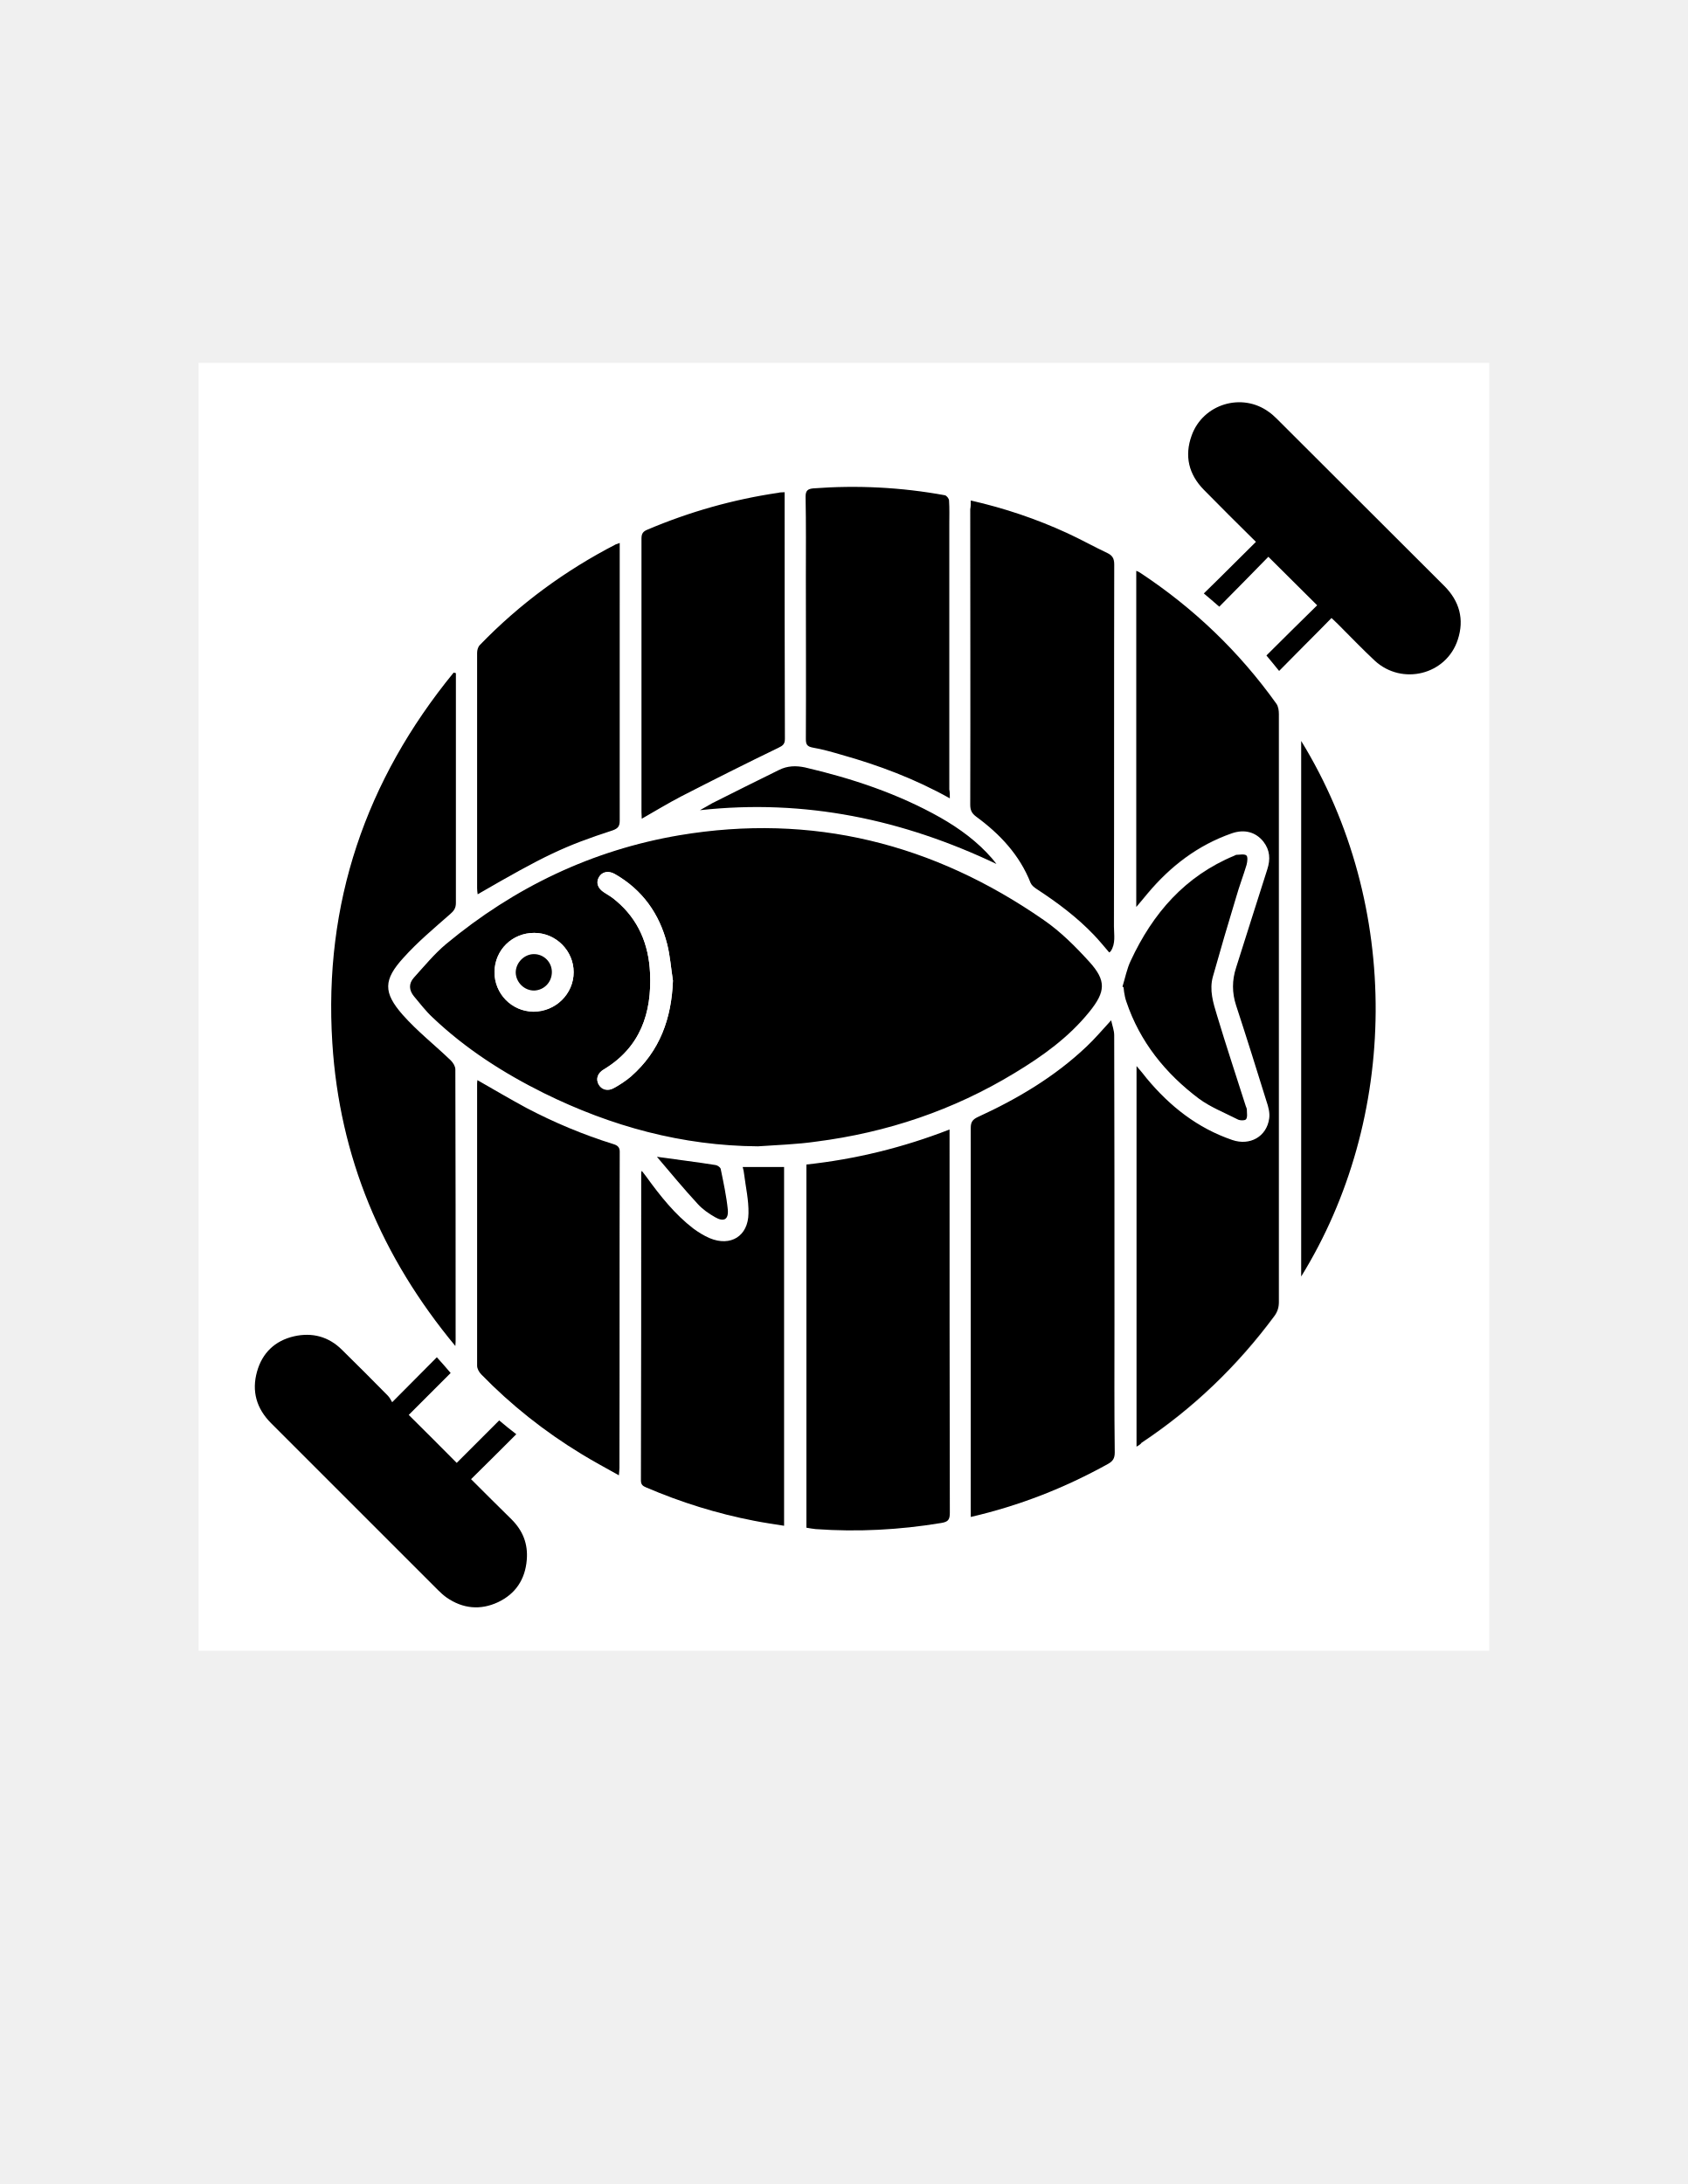
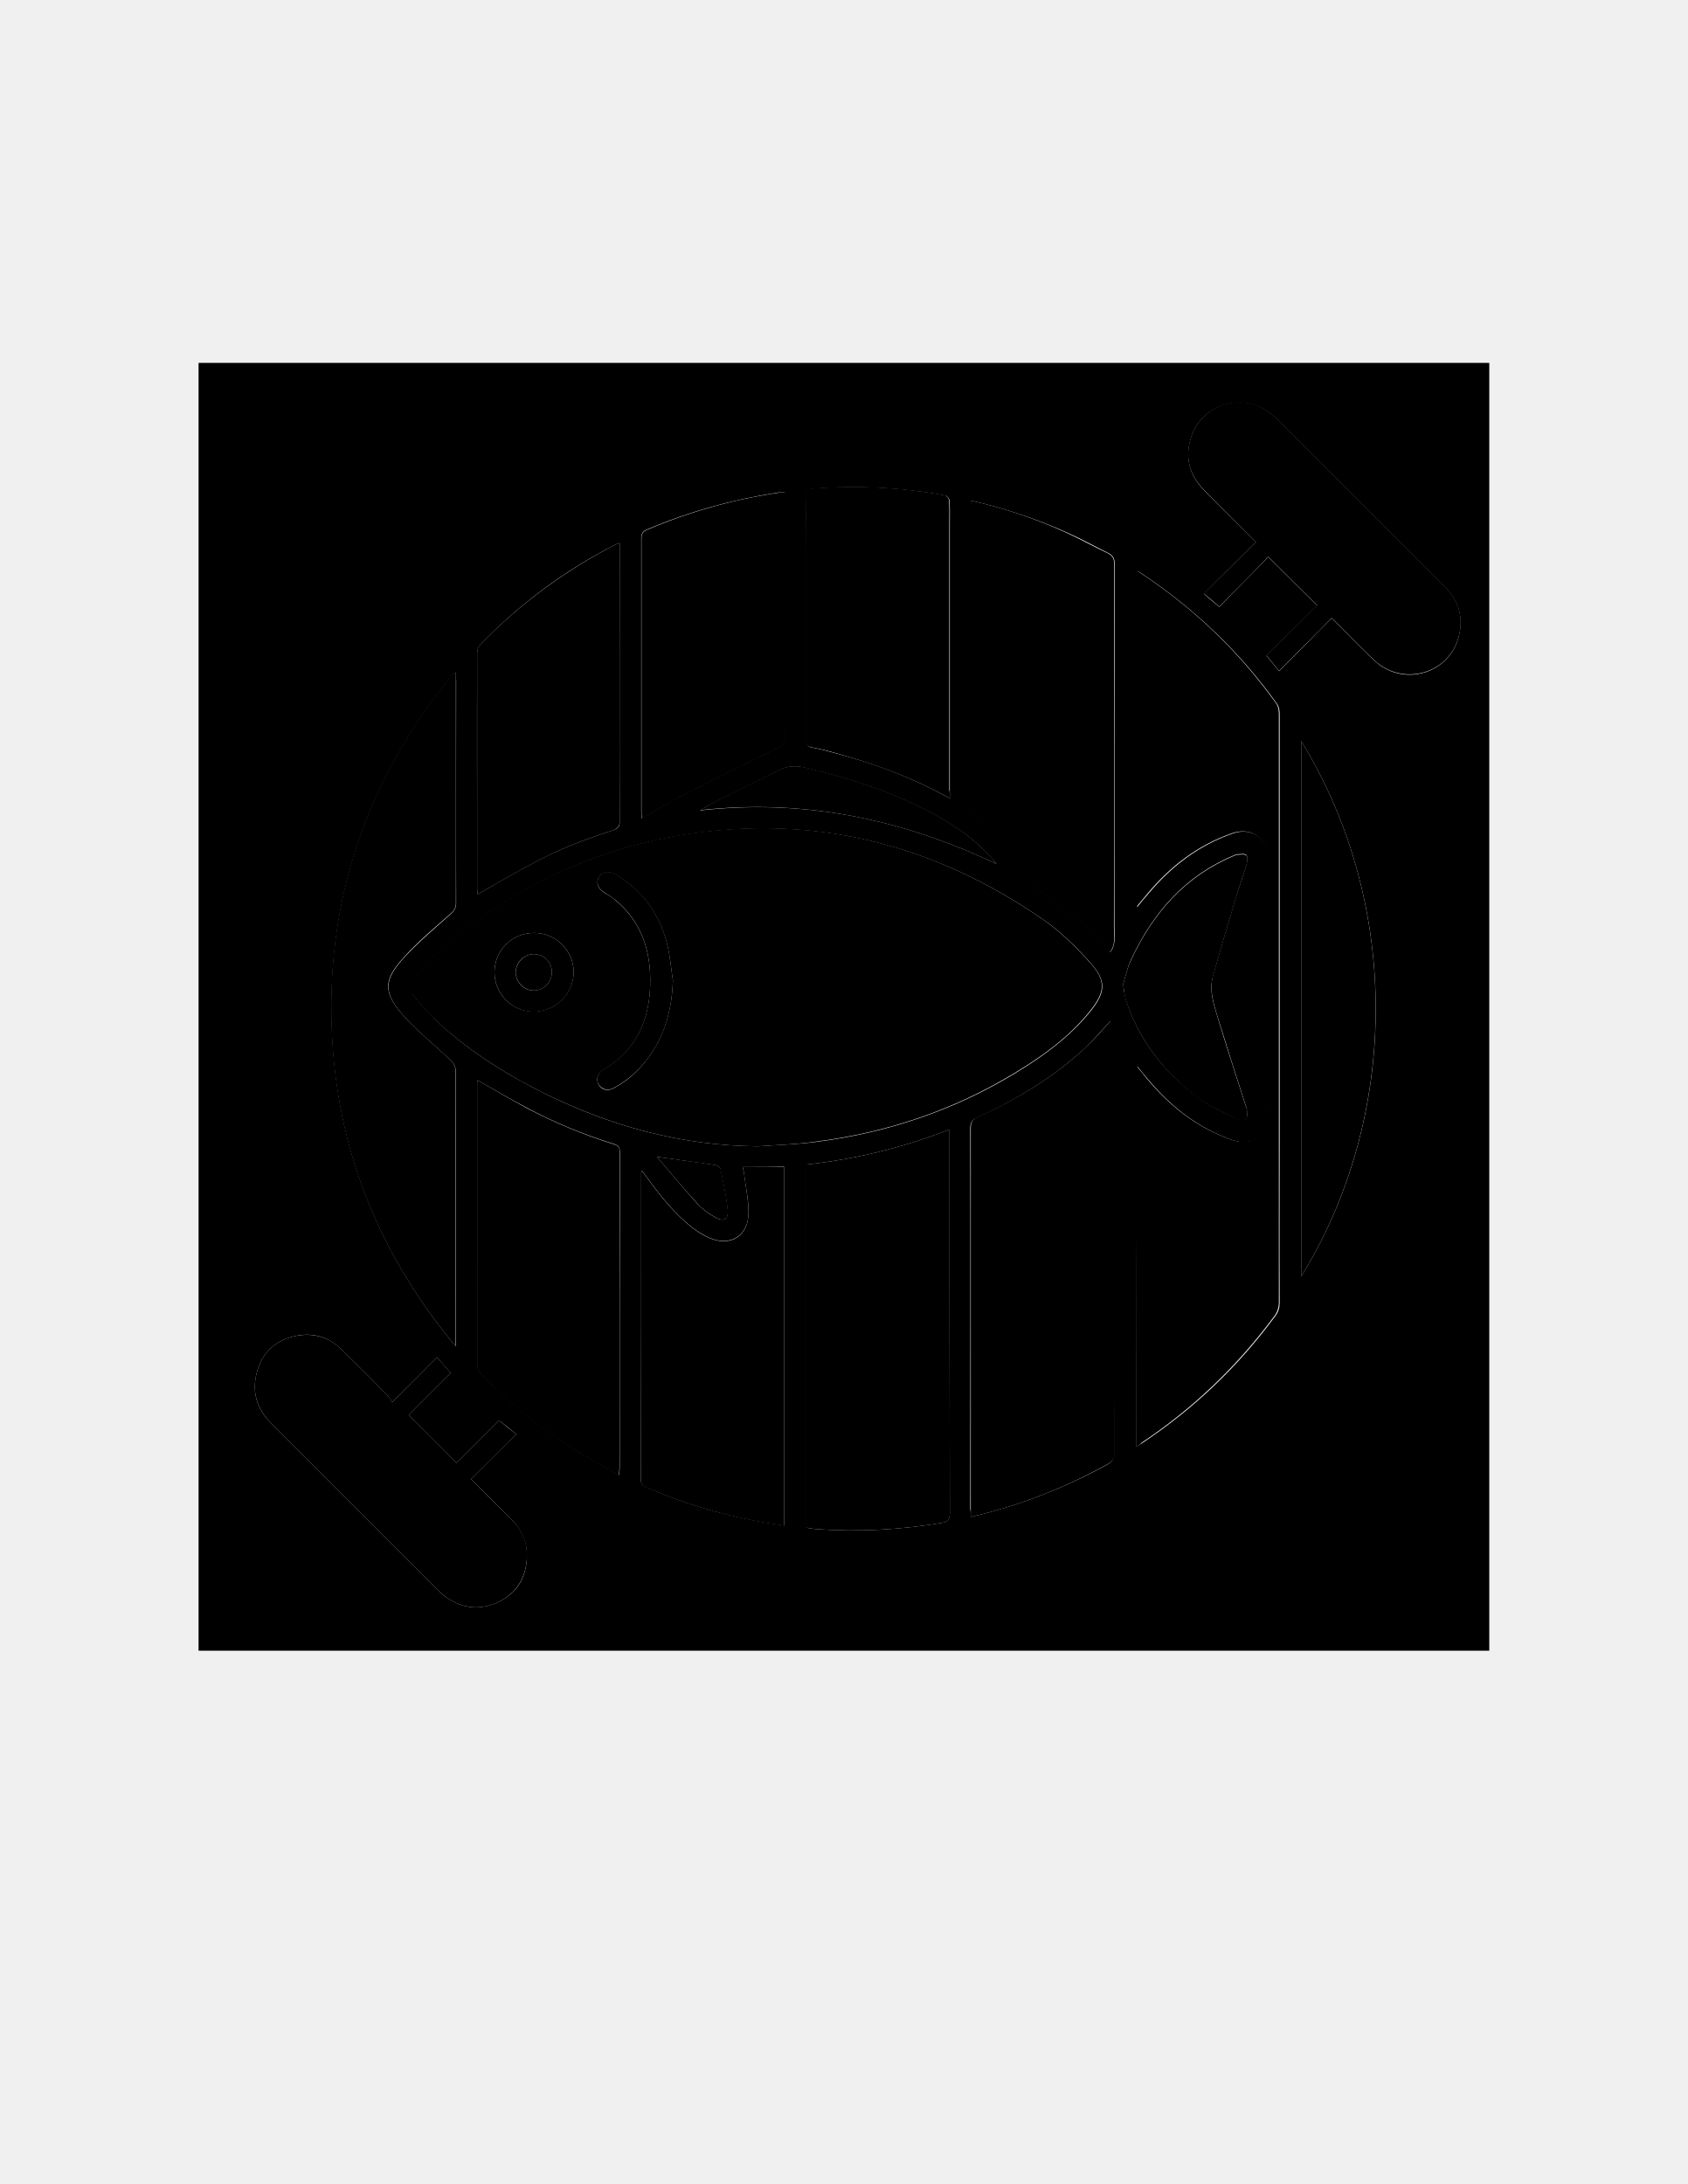
- <svg xmlns="http://www.w3.org/2000/svg" version="1.1" id="prefix__Layer_1" x="0" y="0" viewBox="0 0 612 792" xml:space="preserve">
-   <style>.prefix__st0{fill:#fff}</style>
-   <g id="prefix__WVx2IQ_tif">
-     <path class="prefix__st0" d="M540 598.6H72v-467h468v467zM274.8 415.7c7.1-.5 14.2-.7 21.2-1.6 25.7-3.3 49.9-11.4 72.1-24.9 10.1-6.1 19.6-13 27.1-22.2 5.9-7.3 6.1-11.3-.1-18.2-5-5.5-10.4-10.9-16.5-15.1-39.9-27.7-83.9-38.8-132.1-30.7-31.7 5.3-59.8 18.9-84.5 39.4-4.3 3.6-7.9 8-11.7 12.2-1.9 2.1-1.8 4.6 0 6.8 2.2 2.6 4.3 5.3 6.8 7.7 11.9 11.4 25.6 20.1 40.3 27.4 24.2 12 50 19 77.4 19.2zm137.3 108.9c.9-.5 1.5-.9 2.1-1.3 18.8-12.5 34.8-27.8 48.2-46 1.2-1.6 1.6-3.1 1.6-5-.1-20.7 0-41.5 0-62.2V259c0-1.2-.2-2.7-.9-3.7-13.5-18.9-30.1-34.7-49.4-47.5-.4-.3-1-.5-1.4-.7V329c1.5-1.9 2.8-3.4 4.1-4.9 8.3-9.9 18.2-17.5 30.5-21.8 4.5-1.6 8.7-.5 11.5 3 2.4 3.1 2.6 6.4 1.4 10.1-3.8 11.8-7.5 23.8-11.3 35.6-1.5 4.6-1.5 9.1 0 13.7 3.7 11.5 7.4 23.1 11 34.7.6 2 1.2 4.3 1 6.3-.9 6.5-7.1 10-13.4 7.8-12.6-4.3-22.6-12.2-31-22.3-1.1-1.4-2.3-2.7-3.7-4.5-.3 46.2-.3 91.8-.3 137.9zM352 550.1c17.7-4.1 34-10.5 49.5-19 1.8-1 2.6-2.1 2.5-4.2-.1-15.6-.1-31.1-.1-46.7 0-34.9 0-69.7-.1-104.6 0-1.7-.7-3.5-1.1-5.4-3.3 3.5-6 6.7-9 9.6-11.6 10.9-25.1 18.9-39.4 25.5-1.9.9-2.5 1.8-2.5 3.9.1 46 0 92 0 138.1.2.7.2 1.7.2 2.8zm-59.6 3.9c1.2.2 2.2.4 3.3.5 15.3 1.1 30.4.3 45.5-2.2 2.5-.4 3.2-1.2 3.2-3.7-.1-45.3-.1-90.5-.1-135.8v-3.2c-17 6.6-34.2 10.8-51.9 12.7V554zM165.3 244.1c-.2 0-.5-.1-.7-.1-32 39.1-47.2 83.8-44 134.3 2.6 41.2 17.8 77.6 44.6 109.9.1-1.2.1-1.7.1-2.2 0-32.7 0-65.4-.1-98.1 0-1.1-.8-2.4-1.6-3.2-5.8-5.6-12.2-10.6-17.5-16.6-7.1-8.1-7-12.7.3-20.7 5.2-5.7 11.2-10.7 16.9-15.8 1.3-1.2 2.1-2.2 2.1-4.1-.1-26.9 0-53.8 0-80.7-.1-.9-.1-1.8-.1-2.7zM352 181.5V291.7c0 1.9.5 3.1 2.1 4.3 8.7 6.3 15.9 13.9 19.8 24.1.3.9 1.3 1.7 2.2 2.2 7.5 4.9 14.6 10.2 20.8 16.7 1.9 2 3.7 4.2 5.5 6.3.2-.2.4-.3.5-.4 1.8-2.8 1.2-6 1.2-9 0-43.8 0-87.5.1-131.3 0-2-.6-3.2-2.4-4.1-4.9-2.4-9.7-5.1-14.7-7.3-11.2-5-22.8-8.9-35.1-11.7zM173.1 391.7c0 .5-.1.8-.1 1.1 0 34.1 0 68.2.1 102.4 0 1.1.7 2.3 1.5 3.1 10.9 11.1 23 20.7 36.2 28.8 4.4 2.7 8.9 5.1 13.7 7.8.1-1.2.2-2 .2-2.7 0-38.1 0-76.2.1-114.3 0-1.8-.7-2.6-2.3-3.1-10.9-3.4-21.4-7.7-31.5-13.1-6-3.1-11.8-6.6-17.9-10zm96.2 31.5c.2 1 .4 1.7.5 2.4.6 4.8 1.6 9.6 1.6 14.3-.1 8.3-6.6 12.2-14.1 9-2-.9-4-2.1-5.8-3.4-6.8-5.2-12.1-11.9-17.1-18.8-.5-.7-1-1.3-1.7-2.2-.1.5-.2.6-.2.7 0 37.2 0 74.4-.1 111.6 0 1.5.7 2 1.9 2.5 12.6 5.5 25.7 9.5 39.2 12.1 3.5.7 7.1 1.2 10.8 1.8V423.1c-5 .1-9.8.1-15 .1zm75.1-133.7v-3.1-96.1c0-2.9.1-5.8-.1-8.7 0-.7-.9-1.8-1.5-1.9-15.8-2.9-31.7-3.7-47.7-2.5-2 .2-2.8.8-2.8 3 .1 9.9.1 19.8.1 29.7v58.2c0 1.9.4 2.8 2.5 3.1 3.5.6 6.9 1.7 10.4 2.6 13.3 3.6 26.3 8.6 39.1 15.7zm-59.9-111c-1 .1-1.7 0-2.3.1-16.4 2.5-32.3 6.9-47.6 13.4-1.7.7-2.1 1.6-2.1 3.3v99.1c0 .7.1 1.4.1 2.4 5-2.8 9.6-5.7 14.3-8.1 11.7-6 23.4-11.9 35.2-17.6 1.6-.8 2.4-1.3 2.4-3.3-.1-28.9-.1-57.7-.1-86.6.1-.8.1-1.6.1-2.7zm-59.8 18.4c-.8.3-1.1.4-1.4.5-18.5 9.4-34.9 21.6-49.3 36.5-.6.7-1 1.9-1 2.9-.1 28.4 0 56.9 0 85.3 0 .7.1 1.3.2 2.2 24.2-14.1 31.3-17.4 49-23.2 1.9-.6 2.6-1.4 2.5-3.5-.1-32.6 0-65.2 0-97.8v-2.9zm230.7-.4c-6.4 6.4-12.6 12.5-18.9 18.8 1.7 1.5 3.4 3 5.6 4.8 6.1-6.2 12.1-12.4 17.8-18.1 5.9 5.8 11.6 11.6 17.7 17.6-6 5.9-12.2 12-18.4 18.2 1.5 1.8 3 3.6 4.6 5.6 3.2-3.3 6.4-6.4 9.5-9.6 3.1-3.2 6.3-6.4 9.5-9.6.9.9 1.6 1.5 2.2 2.1 4.5 4.5 8.9 9.1 13.5 13.4 9.9 9.2 26 5.1 30.1-7.7 2.3-7.4.6-13.9-4.9-19.4-20.3-20.2-40.5-40.5-60.8-60.7-.9-.9-1.8-1.7-2.8-2.4-9.8-7.1-24-2.9-28 8.5-2.6 7.4-1.1 14.1 4.4 19.7 6 6.1 12.2 12.2 18.9 18.8zm-313.2 312c-.6-.9-1-1.7-1.6-2.4-5.5-5.6-11-11.1-16.6-16.6-4.9-4.8-10.8-6.5-17.4-4.9-6.9 1.6-11.5 6-13.4 12.8-2 7.1-.2 13.5 5.1 18.7l60.6 60.6c.9.9 1.9 1.9 3 2.6 5.9 4.1 12.2 4.7 18.7 1.7 6.4-3 9.9-8.2 10.4-15.3.4-5.7-1.5-10.6-5.5-14.7-4.9-4.9-9.8-9.7-14.7-14.6 5.5-5.5 10.9-10.8 16.4-16.3-2.2-1.8-4-3.3-6.2-5l-15.4 15.4-17.4-17.4 15.2-15.2c-1.7-1.9-3.2-3.7-5-5.7-5.3 5.4-10.5 10.6-16.2 16.3zm329.6-239.8v194.2c35.3-57 36.8-134.3 0-194.2zM407 357.8c.1 0 .3.1.4.1 0 .6 0 1.2.2 1.7.2 1.1.5 2.3.8 3.4 4.8 14.7 14.1 26.1 26.3 35.2 4.2 3.2 9.2 5.2 14 7.5.9.4 2.7.5 3.1 0 .6-.8.3-2.2.3-3.4 0-.5-.3-.9-.4-1.4-3.5-10.9-7-21.8-10.4-32.8-1.4-4.6-2.8-9.3-1.5-14.2 2.7-9.6 5.5-19.1 8.4-28.7 1.2-4 2.7-7.9 3.8-11.8.3-1.1.4-3-.1-3.4-.8-.6-2.4-.2-3.6-.2-.2 0-.5.2-.7.3-17.9 7.4-29.6 20.9-37.6 38.1-1.4 3.1-2 6.4-3 9.6zm-45.7-44.5c-.5-.6-1-1.3-1.6-1.9-5.3-6.2-11.7-10.8-18.7-14.8-15.4-8.7-32-14.2-49.1-18.2-3.4-.8-6.4-.6-9.4.9-8.1 4-16.2 8.1-24.3 12.1-1.3.7-2.6 1.4-4.4 2.5 38.3-4.3 73.6 3.3 107.5 19.4zM238.2 419.5c5.1 6 9.8 11.7 14.7 17.1 1.8 1.9 4 3.5 6.3 4.8 3.2 1.8 5 .9 4.6-2.7-.5-5-1.6-10-2.6-14.9-.1-.6-1.1-1.2-1.8-1.3-6.7-1-13.5-1.9-21.2-3z" />
+ <svg xmlns="http://www.w3.org/2000/svg" version="1.1" id="bbq__Layer_1" x="0" y="0" viewBox="0 0 612 792" xml:space="preserve">
+   <style>
+         .bbq__st0 {
+             fill: #fff
+         }
+     </style>
+   <g id="bbq__WVx2IQ_tif">
+     <path className="bbq__st0" d="M540 598.6H72v-467h468v467zM274.8 415.7c7.1-.5 14.2-.7 21.2-1.6 25.7-3.3 49.9-11.4 72.1-24.9 10.1-6.1 19.6-13 27.1-22.2 5.9-7.3 6.1-11.3-.1-18.2-5-5.5-10.4-10.9-16.5-15.1-39.9-27.7-83.9-38.8-132.1-30.7-31.7 5.3-59.8 18.9-84.5 39.4-4.3 3.6-7.9 8-11.7 12.2-1.9 2.1-1.8 4.6 0 6.8 2.2 2.6 4.3 5.3 6.8 7.7 11.9 11.4 25.6 20.1 40.3 27.4 24.2 12 50 19 77.4 19.2zm137.3 108.9c.9-.5 1.5-.9 2.1-1.3 18.8-12.5 34.8-27.8 48.2-46 1.2-1.6 1.6-3.1 1.6-5-.1-20.7 0-41.5 0-62.2V259c0-1.2-.2-2.7-.9-3.7-13.5-18.9-30.1-34.7-49.4-47.5-.4-.3-1-.5-1.4-.7V329c1.5-1.9 2.8-3.4 4.1-4.9 8.3-9.9 18.2-17.5 30.5-21.8 4.5-1.6 8.7-.5 11.5 3 2.4 3.1 2.6 6.4 1.4 10.1-3.8 11.8-7.5 23.8-11.3 35.6-1.5 4.6-1.5 9.1 0 13.7 3.7 11.5 7.4 23.1 11 34.7.6 2 1.2 4.3 1 6.3-.9 6.5-7.1 10-13.4 7.8-12.6-4.3-22.6-12.2-31-22.3-1.1-1.4-2.3-2.7-3.7-4.5-.3 46.2-.3 91.8-.3 137.9zM352 550.1c17.7-4.1 34-10.5 49.5-19 1.8-1 2.6-2.1 2.5-4.2-.1-15.6-.1-31.1-.1-46.7 0-34.9 0-69.7-.1-104.6 0-1.7-.7-3.5-1.1-5.4-3.3 3.5-6 6.7-9 9.6-11.6 10.9-25.1 18.9-39.4 25.5-1.9.9-2.5 1.8-2.5 3.9.1 46 0 92 0 138.1.2.7.2 1.7.2 2.8zm-59.6 3.9c1.2.2 2.2.4 3.3.5 15.3 1.1 30.4.3 45.5-2.2 2.5-.4 3.2-1.2 3.2-3.7-.1-45.3-.1-90.5-.1-135.8v-3.2c-17 6.6-34.2 10.8-51.9 12.7V554zM165.3 244.1c-.2 0-.5-.1-.7-.1-32 39.1-47.2 83.8-44 134.3 2.6 41.2 17.8 77.6 44.6 109.9.1-1.2.1-1.7.1-2.2 0-32.7 0-65.4-.1-98.1 0-1.1-.8-2.4-1.6-3.2-5.8-5.6-12.2-10.6-17.5-16.6-7.1-8.1-7-12.7.3-20.7 5.2-5.7 11.2-10.7 16.9-15.8 1.3-1.2 2.1-2.2 2.1-4.1-.1-26.9 0-53.8 0-80.7-.1-.9-.1-1.8-.1-2.7zM352 181.5V291.7c0 1.9.5 3.1 2.1 4.3 8.7 6.3 15.9 13.9 19.8 24.1.3.9 1.3 1.7 2.2 2.2 7.5 4.9 14.6 10.2 20.8 16.7 1.9 2 3.7 4.2 5.5 6.3.2-.2.4-.3.5-.4 1.8-2.8 1.2-6 1.2-9 0-43.8 0-87.5.1-131.3 0-2-.6-3.2-2.4-4.1-4.9-2.4-9.7-5.1-14.7-7.3-11.2-5-22.8-8.9-35.1-11.7zM173.1 391.7c0 .5-.1.8-.1 1.1 0 34.1 0 68.2.1 102.4 0 1.1.7 2.3 1.5 3.1 10.9 11.1 23 20.7 36.2 28.8 4.4 2.7 8.9 5.1 13.7 7.8.1-1.2.2-2 .2-2.7 0-38.1 0-76.2.1-114.3 0-1.8-.7-2.6-2.3-3.1-10.9-3.4-21.4-7.7-31.5-13.1-6-3.1-11.8-6.6-17.9-10zm96.2 31.5c.2 1 .4 1.7.5 2.4.6 4.8 1.6 9.6 1.6 14.3-.1 8.3-6.6 12.2-14.1 9-2-.9-4-2.1-5.8-3.4-6.8-5.2-12.1-11.9-17.1-18.8-.5-.7-1-1.3-1.7-2.2-.1.5-.2.6-.2.7 0 37.2 0 74.4-.1 111.6 0 1.5.7 2 1.9 2.5 12.6 5.5 25.7 9.5 39.2 12.1 3.5.7 7.1 1.2 10.8 1.8V423.1c-5 .1-9.8.1-15 .1zm75.1-133.7v-3.1-96.1c0-2.9.1-5.8-.1-8.7 0-.7-.9-1.8-1.5-1.9-15.8-2.9-31.7-3.7-47.7-2.5-2 .2-2.8.8-2.8 3 .1 9.9.1 19.8.1 29.7v58.2c0 1.9.4 2.8 2.5 3.1 3.5.6 6.9 1.7 10.4 2.6 13.3 3.6 26.3 8.6 39.1 15.7zm-59.9-111c-1 .1-1.7 0-2.3.1-16.4 2.5-32.3 6.9-47.6 13.4-1.7.7-2.1 1.6-2.1 3.3v99.1c0 .7.1 1.4.1 2.4 5-2.8 9.6-5.7 14.3-8.1 11.7-6 23.4-11.9 35.2-17.6 1.6-.8 2.4-1.3 2.4-3.3-.1-28.9-.1-57.7-.1-86.6.1-.8.1-1.6.1-2.7zm-59.8 18.4c-.8.3-1.1.4-1.4.5-18.5 9.4-34.9 21.6-49.3 36.5-.6.7-1 1.9-1 2.9-.1 28.4 0 56.9 0 85.3 0 .7.1 1.3.2 2.2 24.2-14.1 31.3-17.4 49-23.2 1.9-.6 2.6-1.4 2.5-3.5-.1-32.6 0-65.2 0-97.8v-2.9zm230.7-.4c-6.4 6.4-12.6 12.5-18.9 18.8 1.7 1.5 3.4 3 5.6 4.8 6.1-6.2 12.1-12.4 17.8-18.1 5.9 5.8 11.6 11.6 17.7 17.6-6 5.9-12.2 12-18.4 18.2 1.5 1.8 3 3.6 4.6 5.6 3.2-3.3 6.4-6.4 9.5-9.6 3.1-3.2 6.3-6.4 9.5-9.6.9.9 1.6 1.5 2.2 2.1 4.5 4.5 8.9 9.1 13.5 13.4 9.9 9.2 26 5.1 30.1-7.7 2.3-7.4.6-13.9-4.9-19.4-20.3-20.2-40.5-40.5-60.8-60.7-.9-.9-1.8-1.7-2.8-2.4-9.8-7.1-24-2.9-28 8.5-2.6 7.4-1.1 14.1 4.4 19.7 6 6.1 12.2 12.2 18.9 18.8zm-313.2 312c-.6-.9-1-1.7-1.6-2.4-5.5-5.6-11-11.1-16.6-16.6-4.9-4.8-10.8-6.5-17.4-4.9-6.9 1.6-11.5 6-13.4 12.8-2 7.1-.2 13.5 5.1 18.7l60.6 60.6c.9.9 1.9 1.9 3 2.6 5.9 4.1 12.2 4.7 18.7 1.7 6.4-3 9.9-8.2 10.4-15.3.4-5.7-1.5-10.6-5.5-14.7-4.9-4.9-9.8-9.7-14.7-14.6 5.5-5.5 10.9-10.8 16.4-16.3-2.2-1.8-4-3.3-6.2-5l-15.4 15.4-17.4-17.4 15.2-15.2c-1.7-1.9-3.2-3.7-5-5.7-5.3 5.4-10.5 10.6-16.2 16.3zm329.6-239.8v194.2c35.3-57 36.8-134.3 0-194.2zM407 357.8c.1 0 .3.1.4.1 0 .6 0 1.2.2 1.7.2 1.1.5 2.3.8 3.4 4.8 14.7 14.1 26.1 26.3 35.2 4.2 3.2 9.2 5.2 14 7.5.9.4 2.7.5 3.1 0 .6-.8.3-2.2.3-3.4 0-.5-.3-.9-.4-1.4-3.5-10.9-7-21.8-10.4-32.8-1.4-4.6-2.8-9.3-1.5-14.2 2.7-9.6 5.5-19.1 8.4-28.7 1.2-4 2.7-7.9 3.8-11.8.3-1.1.4-3-.1-3.4-.8-.6-2.4-.2-3.6-.2-.2 0-.5.2-.7.3-17.9 7.4-29.6 20.9-37.6 38.1-1.4 3.1-2 6.4-3 9.6zm-45.7-44.5c-.5-.6-1-1.3-1.6-1.9-5.3-6.2-11.7-10.8-18.7-14.8-15.4-8.7-32-14.2-49.1-18.2-3.4-.8-6.4-.6-9.4.9-8.1 4-16.2 8.1-24.3 12.1-1.3.7-2.6 1.4-4.4 2.5 38.3-4.3 73.6 3.3 107.5 19.4zM238.2 419.5c5.1 6 9.8 11.7 14.7 17.1 1.8 1.9 4 3.5 6.3 4.8 3.2 1.8 5 .9 4.6-2.7-.5-5-1.6-10-2.6-14.9-.1-.6-1.1-1.2-1.8-1.3-6.7-1-13.5-1.9-21.2-3z" />
    <path d="M274.8 415.7c-27.4-.2-53.1-7.2-77.6-19.3-14.7-7.3-28.4-16.1-40.3-27.4-2.5-2.3-4.6-5.1-6.8-7.7-1.8-2.2-2-4.6 0-6.8 3.8-4.2 7.4-8.6 11.7-12.2 24.7-20.5 52.8-34 84.5-39.4 48.2-8.1 92.2 3 132.1 30.7 6.1 4.2 11.5 9.6 16.5 15.1 6.3 6.9 6 10.9.1 18.2-7.5 9.3-17 16.1-27.1 22.2-22.2 13.5-46.3 21.6-72.1 24.9-6.9 1-14 1.2-21 1.7zM244 355.6c-.7-4.4-1-8.9-2.1-13.2-2.8-11-9-19.7-19-25.4-2.3-1.3-4.6-.8-5.7 1.1-1.2 2-.5 4.1 1.9 5.6 1.5.9 3 1.8 4.3 3 8.1 6.8 11.8 15.8 12.3 26.1.7 14.6-3.5 27.1-16.8 35.1-2.2 1.3-2.9 3.3-1.9 5.3s3.3 2.7 5.6 1.4c2.2-1.2 4.3-2.6 6.2-4.2 10.5-9.3 14.7-21.2 15.2-34.8zm-50.3-17.3c-8 0-14.3 6.2-14.4 14.1-.1 7.9 6.2 14.4 14.1 14.4 8 .1 14.6-6.4 14.6-14.3 0-7.7-6.4-14.2-14.3-14.2zM412.1 524.6v-138c1.5 1.7 2.6 3.1 3.7 4.5 8.4 10.1 18.4 18 31 22.3 6.4 2.2 12.5-1.2 13.4-7.8.3-2-.3-4.3-1-6.3-3.6-11.6-7.2-23.1-11-34.7-1.5-4.6-1.5-9.1 0-13.7 3.8-11.9 7.5-23.8 11.3-35.6 1.2-3.7 1-7-1.4-10.1-2.8-3.5-6.9-4.6-11.5-3-12.3 4.3-22.2 11.9-30.5 21.8-1.3 1.5-2.5 3.1-4.1 4.9V207c.5.2 1 .4 1.4.7 19.4 12.8 35.9 28.6 49.4 47.5.7 1 .9 2.5.9 3.7v213.3c0 1.9-.5 3.5-1.6 5-13.4 18.1-29.4 33.5-48.2 46-.3.5-.9.9-1.8 1.4zM352 550.1v-3V409c0-2 .6-3 2.5-3.9 14.4-6.6 27.9-14.6 39.4-25.5 3-2.8 5.7-6 9-9.6.4 1.9 1.1 3.7 1.1 5.4.1 34.9.1 69.7.1 104.6 0 15.6-.1 31.1.1 46.7 0 2.2-.7 3.2-2.5 4.2-15.7 8.7-32 15.1-49.7 19.2zM292.4 554V422.3c17.7-1.9 34.9-6.1 51.9-12.7v3.2c0 45.3 0 90.5.1 135.8 0 2.5-.6 3.3-3.2 3.7-15.1 2.5-30.3 3.3-45.5 2.2-1-.1-2.1-.3-3.3-.5z" />
    <path d="M165.3 244.1v83.3c0 1.9-.7 2.9-2.1 4.1-5.8 5.1-11.8 10.1-16.9 15.8-7.3 8-7.4 12.6-.3 20.7 5.3 6 11.7 11 17.5 16.6.8.8 1.6 2.1 1.6 3.2.1 32.7.1 65.4.1 98.1 0 .5 0 .9-.1 2.2-26.8-32.3-42-68.6-44.6-109.9-3.2-50.6 12.1-95.3 44-134.3.4.1.6.2.8.2zM352 181.5c12.3 2.8 23.8 6.7 34.9 11.8 5 2.3 9.8 5 14.7 7.3 1.8.9 2.4 2 2.4 4.1-.1 43.8 0 87.5-.1 131.3 0 3 .7 6.2-1.2 9-.1.1-.2.2-.5.4-1.8-2.1-3.6-4.3-5.5-6.3-6.2-6.5-13.3-11.8-20.8-16.7-.9-.6-1.8-1.3-2.2-2.2-4-10.2-11.2-17.8-19.8-24.1-1.6-1.2-2.1-2.4-2.1-4.3.1-35.7 0-71.4 0-107.1.2-1.1.2-2 .2-3.2zM173.1 391.7c6.1 3.5 11.9 6.9 17.8 10.1 10.1 5.3 20.6 9.7 31.5 13.1 1.7.5 2.4 1.3 2.3 3.1-.1 38.1 0 76.2-.1 114.3 0 .7-.1 1.4-.2 2.7-4.8-2.7-9.3-5.1-13.7-7.8-13.3-8.1-25.4-17.7-36.2-28.8-.8-.8-1.5-2.1-1.5-3.1V392.8c0-.3.1-.7.1-1.1zM269.3 423.2h15v130.1c-3.7-.6-7.3-1.1-10.8-1.8-13.5-2.6-26.6-6.7-39.2-12.1-1.2-.5-1.9-1-1.9-2.5.1-37.2.1-74.4.1-111.6 0-.1 0-.2.2-.7.7.9 1.2 1.5 1.7 2.2 5 6.9 10.3 13.6 17.1 18.8 1.8 1.3 3.7 2.5 5.8 3.4 7.6 3.2 14-.7 14.1-9 .1-4.8-1-9.5-1.6-14.3-.1-.8-.2-1.5-.5-2.5zM344.4 289.5c-12.7-7.1-25.8-12-39.3-15.8-3.4-1-6.9-2-10.4-2.6-2.1-.4-2.5-1.2-2.5-3.1.1-19.4 0-38.8 0-58.2 0-9.9.1-19.8-.1-29.7 0-2.2.8-2.8 2.8-3 16-1.2 31.9-.4 47.7 2.5.6.1 1.5 1.2 1.5 1.9.2 2.9.1 5.8.1 8.7v96.1c.2.9.2 1.8.2 3.2zM284.5 178.5v2.8c0 28.9 0 57.7.1 86.6 0 1.9-.7 2.5-2.4 3.3-11.8 5.7-23.5 11.6-35.2 17.6-4.8 2.5-9.4 5.3-14.3 8.1 0-1-.1-1.7-.1-2.4v-99.1c0-1.7.4-2.6 2.1-3.3 15.3-6.5 31.2-11 47.6-13.4.5-.2 1.2-.1 2.2-.2zM224.7 196.9v100.7c0 2-.6 2.8-2.5 3.5-17.8 5.8-24.8 9.2-49 23.2-.1-.8-.2-1.5-.2-2.2v-85.3c0-1 .3-2.2 1-2.9 14.4-14.9 30.9-27 49.3-36.5.3-.1.7-.2 1.4-.5zM455.4 196.5c-6.7-6.6-12.8-12.7-18.9-18.9-5.5-5.6-7.1-12.3-4.4-19.7 4.1-11.4 18.2-15.7 28-8.5 1 .7 2 1.6 2.8 2.4 20.3 20.2 40.5 40.5 60.8 60.7 5.5 5.5 7.3 12.1 4.9 19.4-4.1 12.8-20.2 16.8-30.1 7.7-4.6-4.3-9-8.9-13.5-13.4-.6-.6-1.3-1.2-2.2-2.1-3.2 3.3-6.4 6.5-9.5 9.6-3.2 3.2-6.3 6.4-9.5 9.6-1.6-2-3.1-3.8-4.6-5.6 6.2-6.2 12.4-12.3 18.4-18.2-6.1-6-11.8-11.8-17.7-17.6-5.6 5.8-11.7 11.9-17.8 18.1-2.2-1.9-3.9-3.4-5.6-4.8 6.3-6.1 12.4-12.3 18.9-18.7zM142.2 508.5c5.7-5.7 10.8-10.9 16.2-16.3 1.8 2 3.4 3.8 5 5.7l-15.2 15.2c5.9 5.9 11.7 11.6 17.4 17.4l15.4-15.4c2.1 1.8 4 3.3 6.2 5-5.5 5.5-10.8 10.8-16.4 16.3 4.9 4.9 9.8 9.8 14.7 14.6 4.1 4.1 6 8.9 5.5 14.7-.6 7.1-4.1 12.3-10.4 15.3-6.4 3-12.8 2.4-18.7-1.7-1.1-.8-2.1-1.7-3-2.6l-60.6-60.6c-5.3-5.3-7.1-11.6-5.1-18.7 1.9-6.8 6.5-11.2 13.4-12.8 6.6-1.5 12.6.1 17.4 4.9 5.6 5.5 11.1 11 16.6 16.6.6.6 1.1 1.5 1.6 2.4zM471.8 268.7c36.8 60 35.2 137.2 0 194.2V268.7zM407 357.8c1-3.2 1.6-6.5 3-9.4 8-17.2 19.7-30.7 37.6-38.1.2-.1.5-.3.7-.3 1.2 0 2.8-.4 3.6.2.6.4.4 2.3.1 3.4-1.2 4-2.7 7.9-3.8 11.8-2.9 9.5-5.7 19.1-8.4 28.7-1.4 4.9.1 9.6 1.5 14.2 3.3 11 6.9 21.8 10.4 32.8.2.5.4.9.4 1.4 0 1.2.3 2.6-.3 3.4-.4.5-2.3.5-3.1 0-4.7-2.4-9.8-4.4-14-7.5-12.1-9.1-21.4-20.6-26.3-35.2-.4-1.1-.6-2.2-.8-3.4-.1-.6-.1-1.2-.2-1.7-.1-.2-.3-.3-.4-.3zM361.3 313.3c-33.9-16.1-69.3-23.7-107.5-19.5 1.9-1 3.1-1.8 4.4-2.5 8.1-4.1 16.2-8.1 24.3-12.1 3-1.5 6.1-1.6 9.4-.9 17.1 4 33.7 9.5 49.1 18.2 7 4 13.4 8.7 18.7 14.8.6.7 1.1 1.4 1.6 2z" />
    <path d="M238.2 419.5c7.7 1.1 14.5 1.9 21.3 3 .7.1 1.6.8 1.8 1.3 1 4.9 2.1 9.9 2.6 14.9.3 3.6-1.5 4.5-4.6 2.7-2.3-1.3-4.6-2.9-6.3-4.8-5-5.4-9.7-11.1-14.8-17.1z" />
-     <path class="prefix__st0" d="M244 355.6c-.5 13.7-4.7 25.6-15.2 34.7-1.9 1.6-4 3-6.2 4.2-2.2 1.3-4.5.5-5.6-1.4-1-1.9-.3-4 1.9-5.3 13.3-8 17.5-20.5 16.8-35.1-.5-10.3-4.2-19.3-12.3-26.1-1.3-1.1-2.8-2-4.3-3-2.4-1.5-3.1-3.6-1.9-5.6 1.1-1.9 3.4-2.4 5.7-1.1 10 5.7 16.2 14.4 19 25.4 1.1 4.4 1.4 8.9 2.1 13.3zM193.7 338.3c7.9 0 14.3 6.5 14.3 14.3 0 7.9-6.6 14.3-14.6 14.3-7.8-.1-14.1-6.5-14.1-14.4.1-8 6.4-14.2 14.4-14.2zm6.4 14.2c0-3.6-2.9-6.5-6.5-6.5s-6.7 3.1-6.6 6.7c0 3.6 3.2 6.7 6.8 6.5 3.6-.2 6.3-3.1 6.3-6.7z" />
+     <path className="bbq__st0" d="M244 355.6c-.5 13.7-4.7 25.6-15.2 34.7-1.9 1.6-4 3-6.2 4.2-2.2 1.3-4.5.5-5.6-1.4-1-1.9-.3-4 1.9-5.3 13.3-8 17.5-20.5 16.8-35.1-.5-10.3-4.2-19.3-12.3-26.1-1.3-1.1-2.8-2-4.3-3-2.4-1.5-3.1-3.6-1.9-5.6 1.1-1.9 3.4-2.4 5.7-1.1 10 5.7 16.2 14.4 19 25.4 1.1 4.4 1.4 8.9 2.1 13.3zM193.7 338.3c7.9 0 14.3 6.5 14.3 14.3 0 7.9-6.6 14.3-14.6 14.3-7.8-.1-14.1-6.5-14.1-14.4.1-8 6.4-14.2 14.4-14.2zm6.4 14.2c0-3.6-2.9-6.5-6.5-6.5s-6.7 3.1-6.6 6.7c0 3.6 3.2 6.7 6.8 6.5 3.6-.2 6.3-3.1 6.3-6.7z" />
    <path d="M200.1 352.5c0 3.6-2.7 6.5-6.3 6.7-3.6.1-6.7-2.9-6.8-6.5 0-3.6 3.1-6.7 6.6-6.7 3.6 0 6.5 2.9 6.5 6.5z" />
  </g>
</svg>
